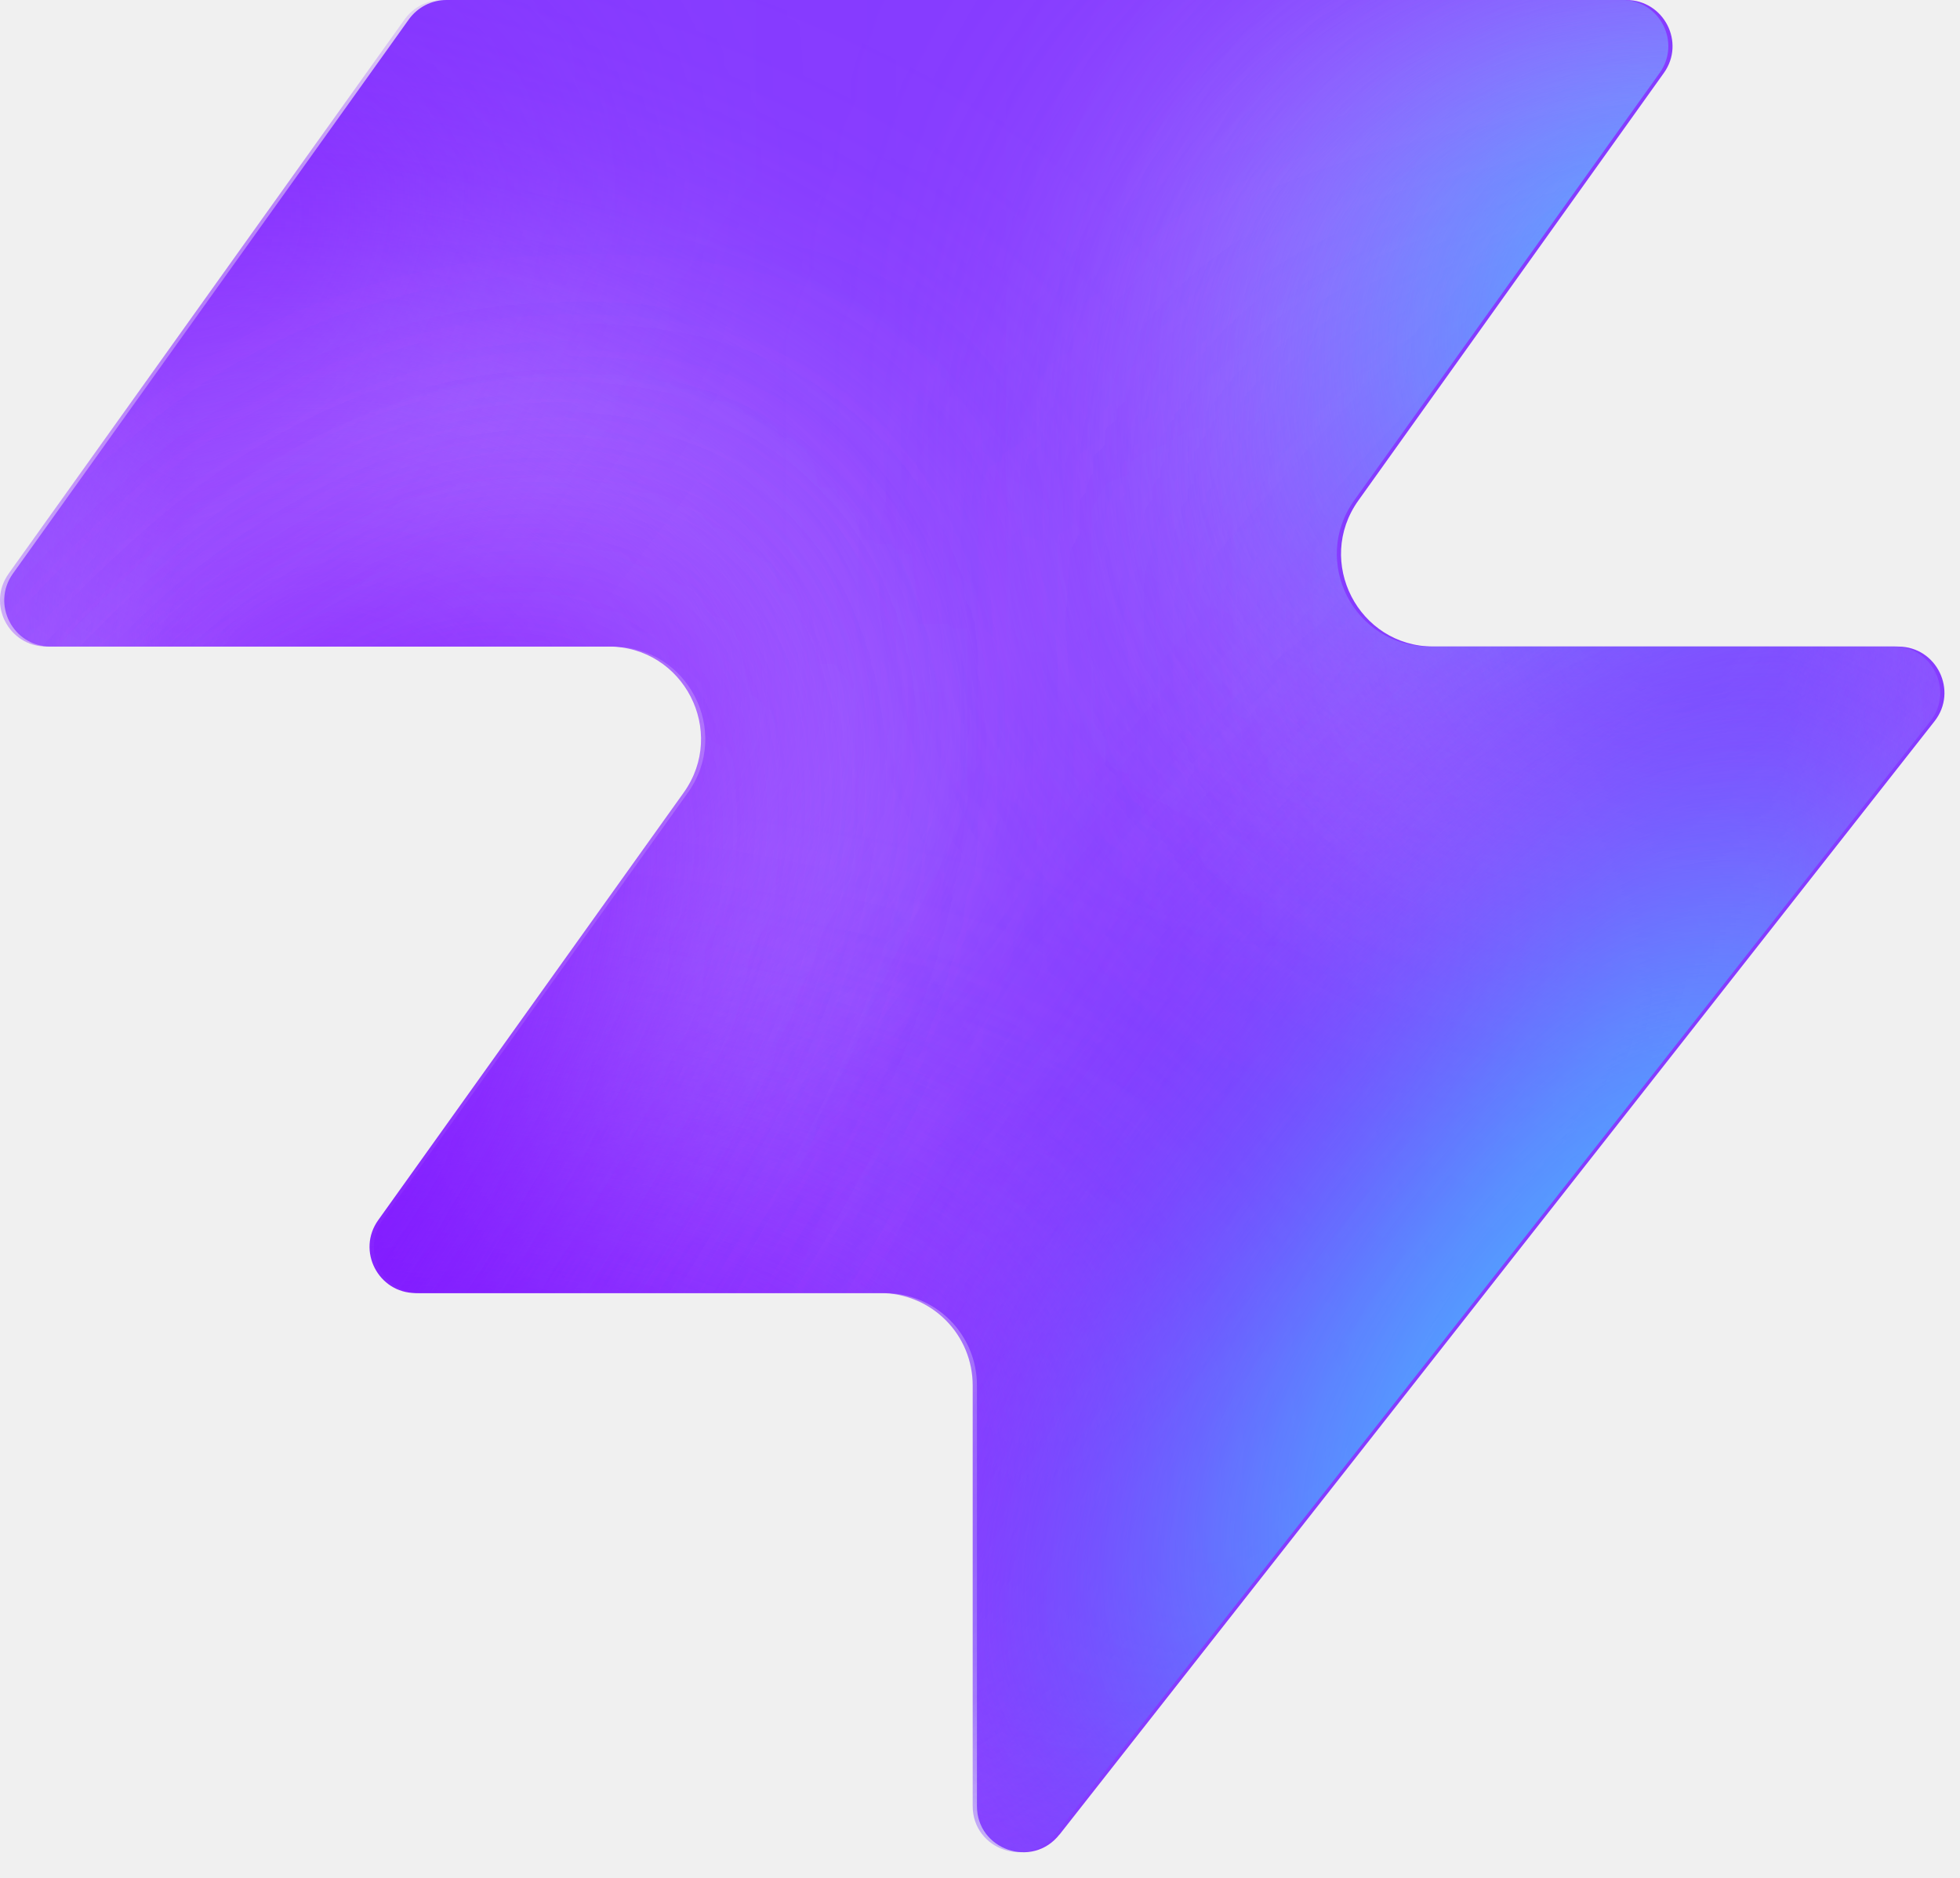
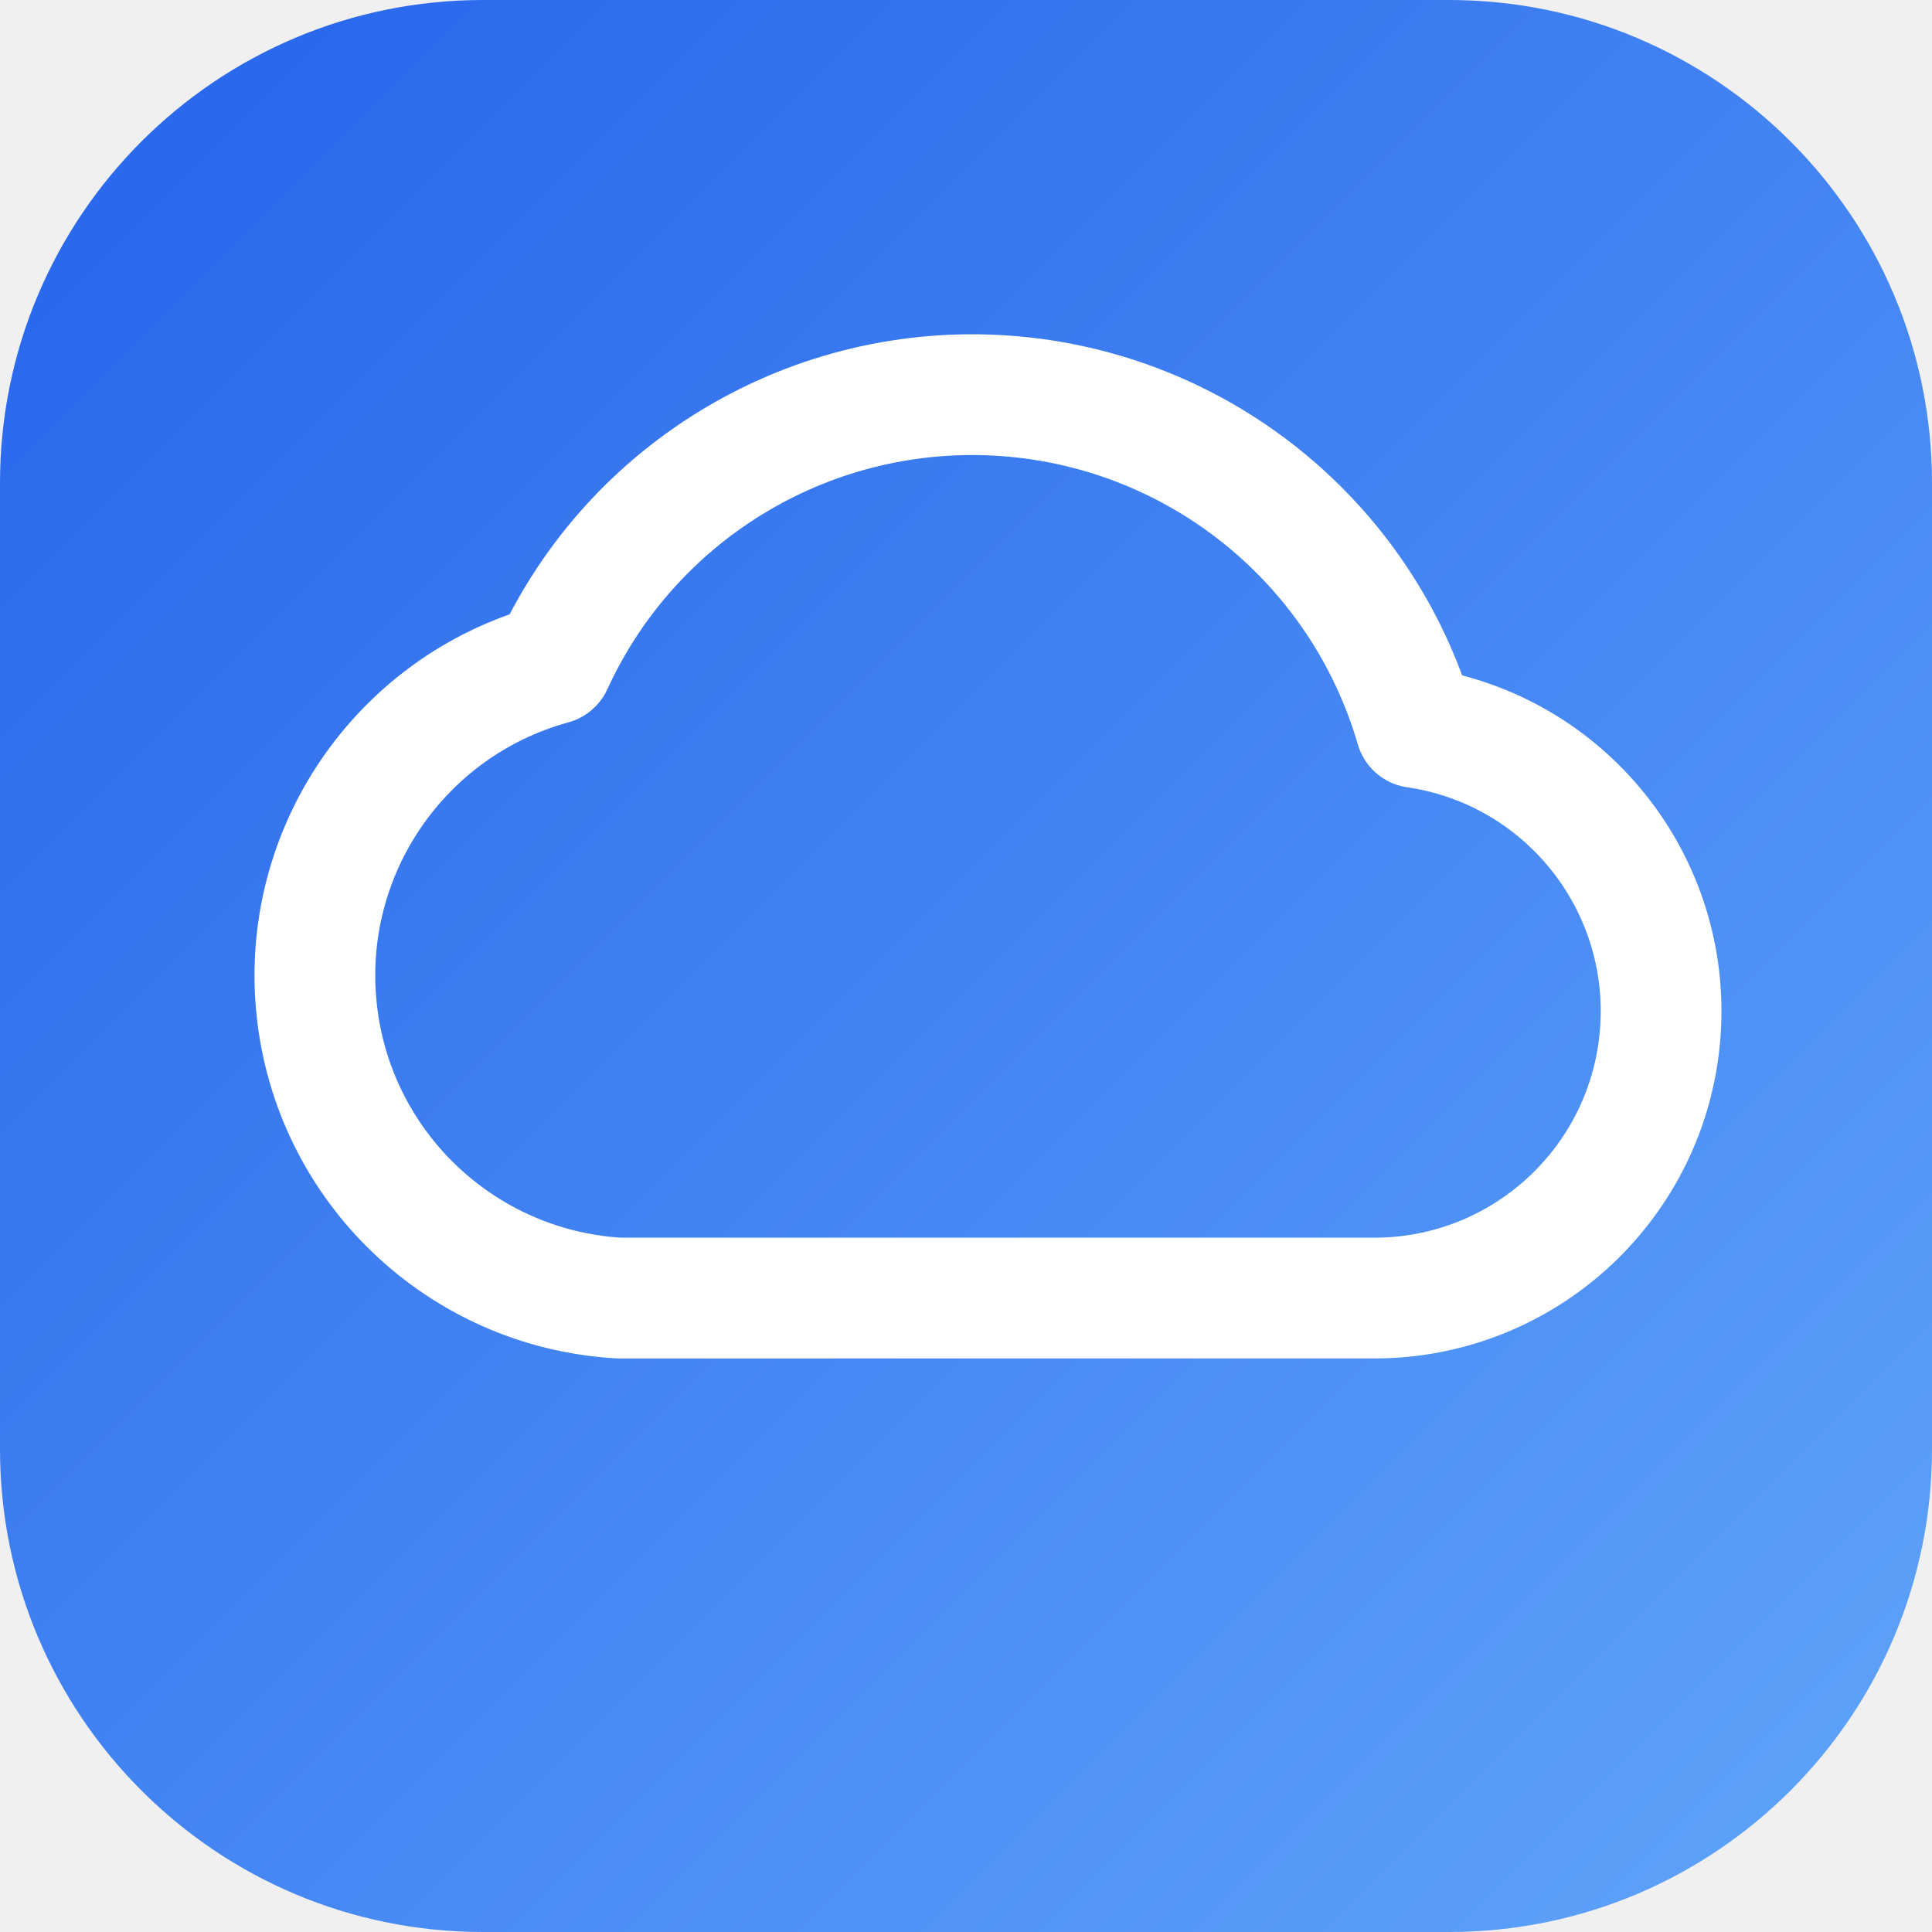
- <svg xmlns="http://www.w3.org/2000/svg" width="48" height="46" fill="none" viewBox="0 0 48 46">
-   <path fill="#863bff" d="M25.946 44.938c-.664.845-2.021.375-2.021-.698V33.937a2.26 2.26 0 0 0-2.262-2.262H10.287c-.92 0-1.456-1.04-.92-1.788l7.48-10.471c1.07-1.497 0-3.578-1.842-3.578H1.237c-.92 0-1.456-1.04-.92-1.788L10.013.474c.214-.297.556-.474.92-.474h28.894c.92 0 1.456 1.04.92 1.788l-7.48 10.471c-1.07 1.498 0 3.579 1.842 3.579h11.377c.943 0 1.473 1.088.89 1.83L25.947 44.94z" style="fill:#863bff;fill:color(display-p3 .525 .23 1);fill-opacity:1" />
-   <mask id="a" width="48" height="46" x="0" y="0" maskUnits="userSpaceOnUse" style="mask-type:alpha">
-     <path fill="#000" d="M25.842 44.938c-.664.844-2.021.375-2.021-.698V33.937a2.26 2.26 0 0 0-2.262-2.262H10.183c-.92 0-1.456-1.04-.92-1.788l7.48-10.471c1.07-1.498 0-3.579-1.842-3.579H1.133c-.92 0-1.456-1.04-.92-1.787L9.91.473c.214-.297.556-.474.92-.474h28.894c.92 0 1.456 1.04.92 1.788l-7.48 10.471c-1.07 1.498 0 3.578 1.842 3.578h11.377c.943 0 1.473 1.088.89 1.832L25.843 44.94z" style="fill:#000;fill-opacity:1" />
-   </mask>
-   <g mask="url(#a)">
-     <g filter="url(#b)">
-       <ellipse cx="5.508" cy="14.704" fill="#ede6ff" rx="5.508" ry="14.704" style="fill:#ede6ff;fill:color(display-p3 .927 .903 1);fill-opacity:1" transform="matrix(.00324 1 1 -.00324 -4.47 31.516)" />
-     </g>
-     <g filter="url(#c)">
-       <ellipse cx="10.399" cy="29.851" fill="#ede6ff" rx="10.399" ry="29.851" style="fill:#ede6ff;fill:color(display-p3 .927 .903 1);fill-opacity:1" transform="matrix(.00324 1 1 -.00324 -39.328 7.883)" />
-     </g>
-     <g filter="url(#d)">
-       <ellipse cx="5.508" cy="30.487" fill="#7e14ff" rx="5.508" ry="30.487" style="fill:#7e14ff;fill:color(display-p3 .492 .077 1);fill-opacity:1" transform="rotate(89.814 -25.913 -14.639)scale(1 -1)" />
-     </g>
-     <g filter="url(#e)">
-       <ellipse cx="5.508" cy="30.599" fill="#7e14ff" rx="5.508" ry="30.599" style="fill:#7e14ff;fill:color(display-p3 .492 .077 1);fill-opacity:1" transform="rotate(89.814 -32.644 -3.334)scale(1 -1)" />
-     </g>
-     <g filter="url(#f)">
-       <ellipse cx="5.508" cy="30.599" fill="#7e14ff" rx="5.508" ry="30.599" style="fill:#7e14ff;fill:color(display-p3 .492 .077 1);fill-opacity:1" transform="matrix(.00324 1 1 -.00324 -34.34 30.47)" />
-     </g>
-     <g filter="url(#g)">
-       <ellipse cx="14.072" cy="22.078" fill="#ede6ff" rx="14.072" ry="22.078" style="fill:#ede6ff;fill:color(display-p3 .927 .903 1);fill-opacity:1" transform="rotate(93.35 24.506 48.493)scale(-1 1)" />
-     </g>
-     <g filter="url(#h)">
-       <ellipse cx="3.47" cy="21.501" fill="#7e14ff" rx="3.47" ry="21.501" style="fill:#7e14ff;fill:color(display-p3 .492 .077 1);fill-opacity:1" transform="rotate(89.009 28.708 47.59)scale(-1 1)" />
-     </g>
-     <g filter="url(#i)">
-       <ellipse cx="3.47" cy="21.501" fill="#7e14ff" rx="3.47" ry="21.501" style="fill:#7e14ff;fill:color(display-p3 .492 .077 1);fill-opacity:1" transform="rotate(89.009 28.708 47.59)scale(-1 1)" />
-     </g>
-     <g filter="url(#j)">
-       <ellipse cx=".387" cy="8.972" fill="#7e14ff" rx="4.407" ry="29.108" style="fill:#7e14ff;fill:color(display-p3 .492 .077 1);fill-opacity:1" transform="rotate(39.51 .387 8.972)" />
-     </g>
-     <g filter="url(#k)">
-       <ellipse cx="47.523" cy="-6.092" fill="#7e14ff" rx="4.407" ry="29.108" style="fill:#7e14ff;fill:color(display-p3 .492 .077 1);fill-opacity:1" transform="rotate(37.892 47.523 -6.092)" />
-     </g>
-     <g filter="url(#l)">
-       <ellipse cx="41.412" cy="6.333" fill="#47bfff" rx="5.971" ry="9.665" style="fill:#47bfff;fill:color(display-p3 .28 .748 1);fill-opacity:1" transform="rotate(37.892 41.412 6.333)" />
-     </g>
-     <g filter="url(#m)">
-       <ellipse cx="-1.879" cy="38.332" fill="#7e14ff" rx="4.407" ry="29.108" style="fill:#7e14ff;fill:color(display-p3 .492 .077 1);fill-opacity:1" transform="rotate(37.892 -1.88 38.332)" />
-     </g>
-     <g filter="url(#n)">
-       <ellipse cx="-1.879" cy="38.332" fill="#7e14ff" rx="4.407" ry="29.108" style="fill:#7e14ff;fill:color(display-p3 .492 .077 1);fill-opacity:1" transform="rotate(37.892 -1.88 38.332)" />
-     </g>
-     <g filter="url(#o)">
-       <ellipse cx="35.651" cy="29.907" fill="#7e14ff" rx="4.407" ry="29.108" style="fill:#7e14ff;fill:color(display-p3 .492 .077 1);fill-opacity:1" transform="rotate(37.892 35.651 29.907)" />
-     </g>
-     <g filter="url(#p)">
-       <ellipse cx="38.418" cy="32.4" fill="#47bfff" rx="5.971" ry="15.297" style="fill:#47bfff;fill:color(display-p3 .28 .748 1);fill-opacity:1" transform="rotate(37.892 38.418 32.4)" />
-     </g>
-   </g>
+ <svg xmlns="http://www.w3.org/2000/svg" viewBox="0 0 64 64">
  <defs>
-     <filter id="b" width="60.045" height="41.654" x="-19.77" y="16.149" color-interpolation-filters="sRGB" filterUnits="userSpaceOnUse">
-       <feFlood flood-opacity="0" result="BackgroundImageFix" />
-       <feBlend in="SourceGraphic" in2="BackgroundImageFix" result="shape" />
-       <feGaussianBlur result="effect1_foregroundBlur_2002_17158" stdDeviation="7.659" />
-     </filter>
-     <filter id="c" width="90.34" height="51.437" x="-54.613" y="-7.533" color-interpolation-filters="sRGB" filterUnits="userSpaceOnUse">
-       <feFlood flood-opacity="0" result="BackgroundImageFix" />
-       <feBlend in="SourceGraphic" in2="BackgroundImageFix" result="shape" />
-       <feGaussianBlur result="effect1_foregroundBlur_2002_17158" stdDeviation="7.659" />
-     </filter>
-     <filter id="d" width="79.355" height="29.4" x="-49.64" y="2.03" color-interpolation-filters="sRGB" filterUnits="userSpaceOnUse">
-       <feFlood flood-opacity="0" result="BackgroundImageFix" />
-       <feBlend in="SourceGraphic" in2="BackgroundImageFix" result="shape" />
-       <feGaussianBlur result="effect1_foregroundBlur_2002_17158" stdDeviation="4.596" />
-     </filter>
-     <filter id="e" width="79.579" height="29.4" x="-45.045" y="20.029" color-interpolation-filters="sRGB" filterUnits="userSpaceOnUse">
-       <feFlood flood-opacity="0" result="BackgroundImageFix" />
-       <feBlend in="SourceGraphic" in2="BackgroundImageFix" result="shape" />
-       <feGaussianBlur result="effect1_foregroundBlur_2002_17158" stdDeviation="4.596" />
-     </filter>
-     <filter id="f" width="79.579" height="29.4" x="-43.513" y="21.178" color-interpolation-filters="sRGB" filterUnits="userSpaceOnUse">
-       <feFlood flood-opacity="0" result="BackgroundImageFix" />
-       <feBlend in="SourceGraphic" in2="BackgroundImageFix" result="shape" />
-       <feGaussianBlur result="effect1_foregroundBlur_2002_17158" stdDeviation="4.596" />
-     </filter>
-     <filter id="g" width="74.749" height="58.852" x="15.756" y="-17.901" color-interpolation-filters="sRGB" filterUnits="userSpaceOnUse">
-       <feFlood flood-opacity="0" result="BackgroundImageFix" />
-       <feBlend in="SourceGraphic" in2="BackgroundImageFix" result="shape" />
-       <feGaussianBlur result="effect1_foregroundBlur_2002_17158" stdDeviation="7.659" />
-     </filter>
-     <filter id="h" width="61.377" height="25.362" x="23.548" y="2.284" color-interpolation-filters="sRGB" filterUnits="userSpaceOnUse">
-       <feFlood flood-opacity="0" result="BackgroundImageFix" />
-       <feBlend in="SourceGraphic" in2="BackgroundImageFix" result="shape" />
-       <feGaussianBlur result="effect1_foregroundBlur_2002_17158" stdDeviation="4.596" />
-     </filter>
-     <filter id="i" width="61.377" height="25.362" x="23.548" y="2.284" color-interpolation-filters="sRGB" filterUnits="userSpaceOnUse">
-       <feFlood flood-opacity="0" result="BackgroundImageFix" />
-       <feBlend in="SourceGraphic" in2="BackgroundImageFix" result="shape" />
-       <feGaussianBlur result="effect1_foregroundBlur_2002_17158" stdDeviation="4.596" />
-     </filter>
-     <filter id="j" width="56.045" height="63.649" x="-27.636" y="-22.853" color-interpolation-filters="sRGB" filterUnits="userSpaceOnUse">
-       <feFlood flood-opacity="0" result="BackgroundImageFix" />
-       <feBlend in="SourceGraphic" in2="BackgroundImageFix" result="shape" />
-       <feGaussianBlur result="effect1_foregroundBlur_2002_17158" stdDeviation="4.596" />
-     </filter>
-     <filter id="k" width="54.814" height="64.646" x="20.116" y="-38.415" color-interpolation-filters="sRGB" filterUnits="userSpaceOnUse">
-       <feFlood flood-opacity="0" result="BackgroundImageFix" />
-       <feBlend in="SourceGraphic" in2="BackgroundImageFix" result="shape" />
-       <feGaussianBlur result="effect1_foregroundBlur_2002_17158" stdDeviation="4.596" />
-     </filter>
-     <filter id="l" width="33.541" height="35.313" x="24.641" y="-11.323" color-interpolation-filters="sRGB" filterUnits="userSpaceOnUse">
-       <feFlood flood-opacity="0" result="BackgroundImageFix" />
-       <feBlend in="SourceGraphic" in2="BackgroundImageFix" result="shape" />
-       <feGaussianBlur result="effect1_foregroundBlur_2002_17158" stdDeviation="4.596" />
-     </filter>
-     <filter id="m" width="54.814" height="64.646" x="-29.286" y="6.009" color-interpolation-filters="sRGB" filterUnits="userSpaceOnUse">
-       <feFlood flood-opacity="0" result="BackgroundImageFix" />
-       <feBlend in="SourceGraphic" in2="BackgroundImageFix" result="shape" />
-       <feGaussianBlur result="effect1_foregroundBlur_2002_17158" stdDeviation="4.596" />
-     </filter>
-     <filter id="n" width="54.814" height="64.646" x="-29.286" y="6.009" color-interpolation-filters="sRGB" filterUnits="userSpaceOnUse">
-       <feFlood flood-opacity="0" result="BackgroundImageFix" />
-       <feBlend in="SourceGraphic" in2="BackgroundImageFix" result="shape" />
-       <feGaussianBlur result="effect1_foregroundBlur_2002_17158" stdDeviation="4.596" />
-     </filter>
-     <filter id="o" width="54.814" height="64.646" x="8.244" y="-2.416" color-interpolation-filters="sRGB" filterUnits="userSpaceOnUse">
-       <feFlood flood-opacity="0" result="BackgroundImageFix" />
-       <feBlend in="SourceGraphic" in2="BackgroundImageFix" result="shape" />
-       <feGaussianBlur result="effect1_foregroundBlur_2002_17158" stdDeviation="4.596" />
-     </filter>
-     <filter id="p" width="39.409" height="43.623" x="18.713" y="10.588" color-interpolation-filters="sRGB" filterUnits="userSpaceOnUse">
-       <feFlood flood-opacity="0" result="BackgroundImageFix" />
-       <feBlend in="SourceGraphic" in2="BackgroundImageFix" result="shape" />
-       <feGaussianBlur result="effect1_foregroundBlur_2002_17158" stdDeviation="4.596" />
-     </filter>
+     <linearGradient id="bg" x1="0" y1="0" x2="1" y2="1">
+       <stop offset="0%" stop-color="#2563eb" />
+       <stop offset="100%" stop-color="#60a5fa" />
+     </linearGradient>
  </defs>
+   <rect width="64" height="64" rx="16" fill="url(#bg)" />
+   <path d="M20.5 43h25a9.5 9.5 0 0 0 1.4-18.9A15.3 15.3 0 0 0 18.3 22a10.7 10.7 0 0 0 2.2 21Z" fill="none" stroke="#ffffff" stroke-width="4" stroke-linecap="round" stroke-linejoin="round" />
</svg>
